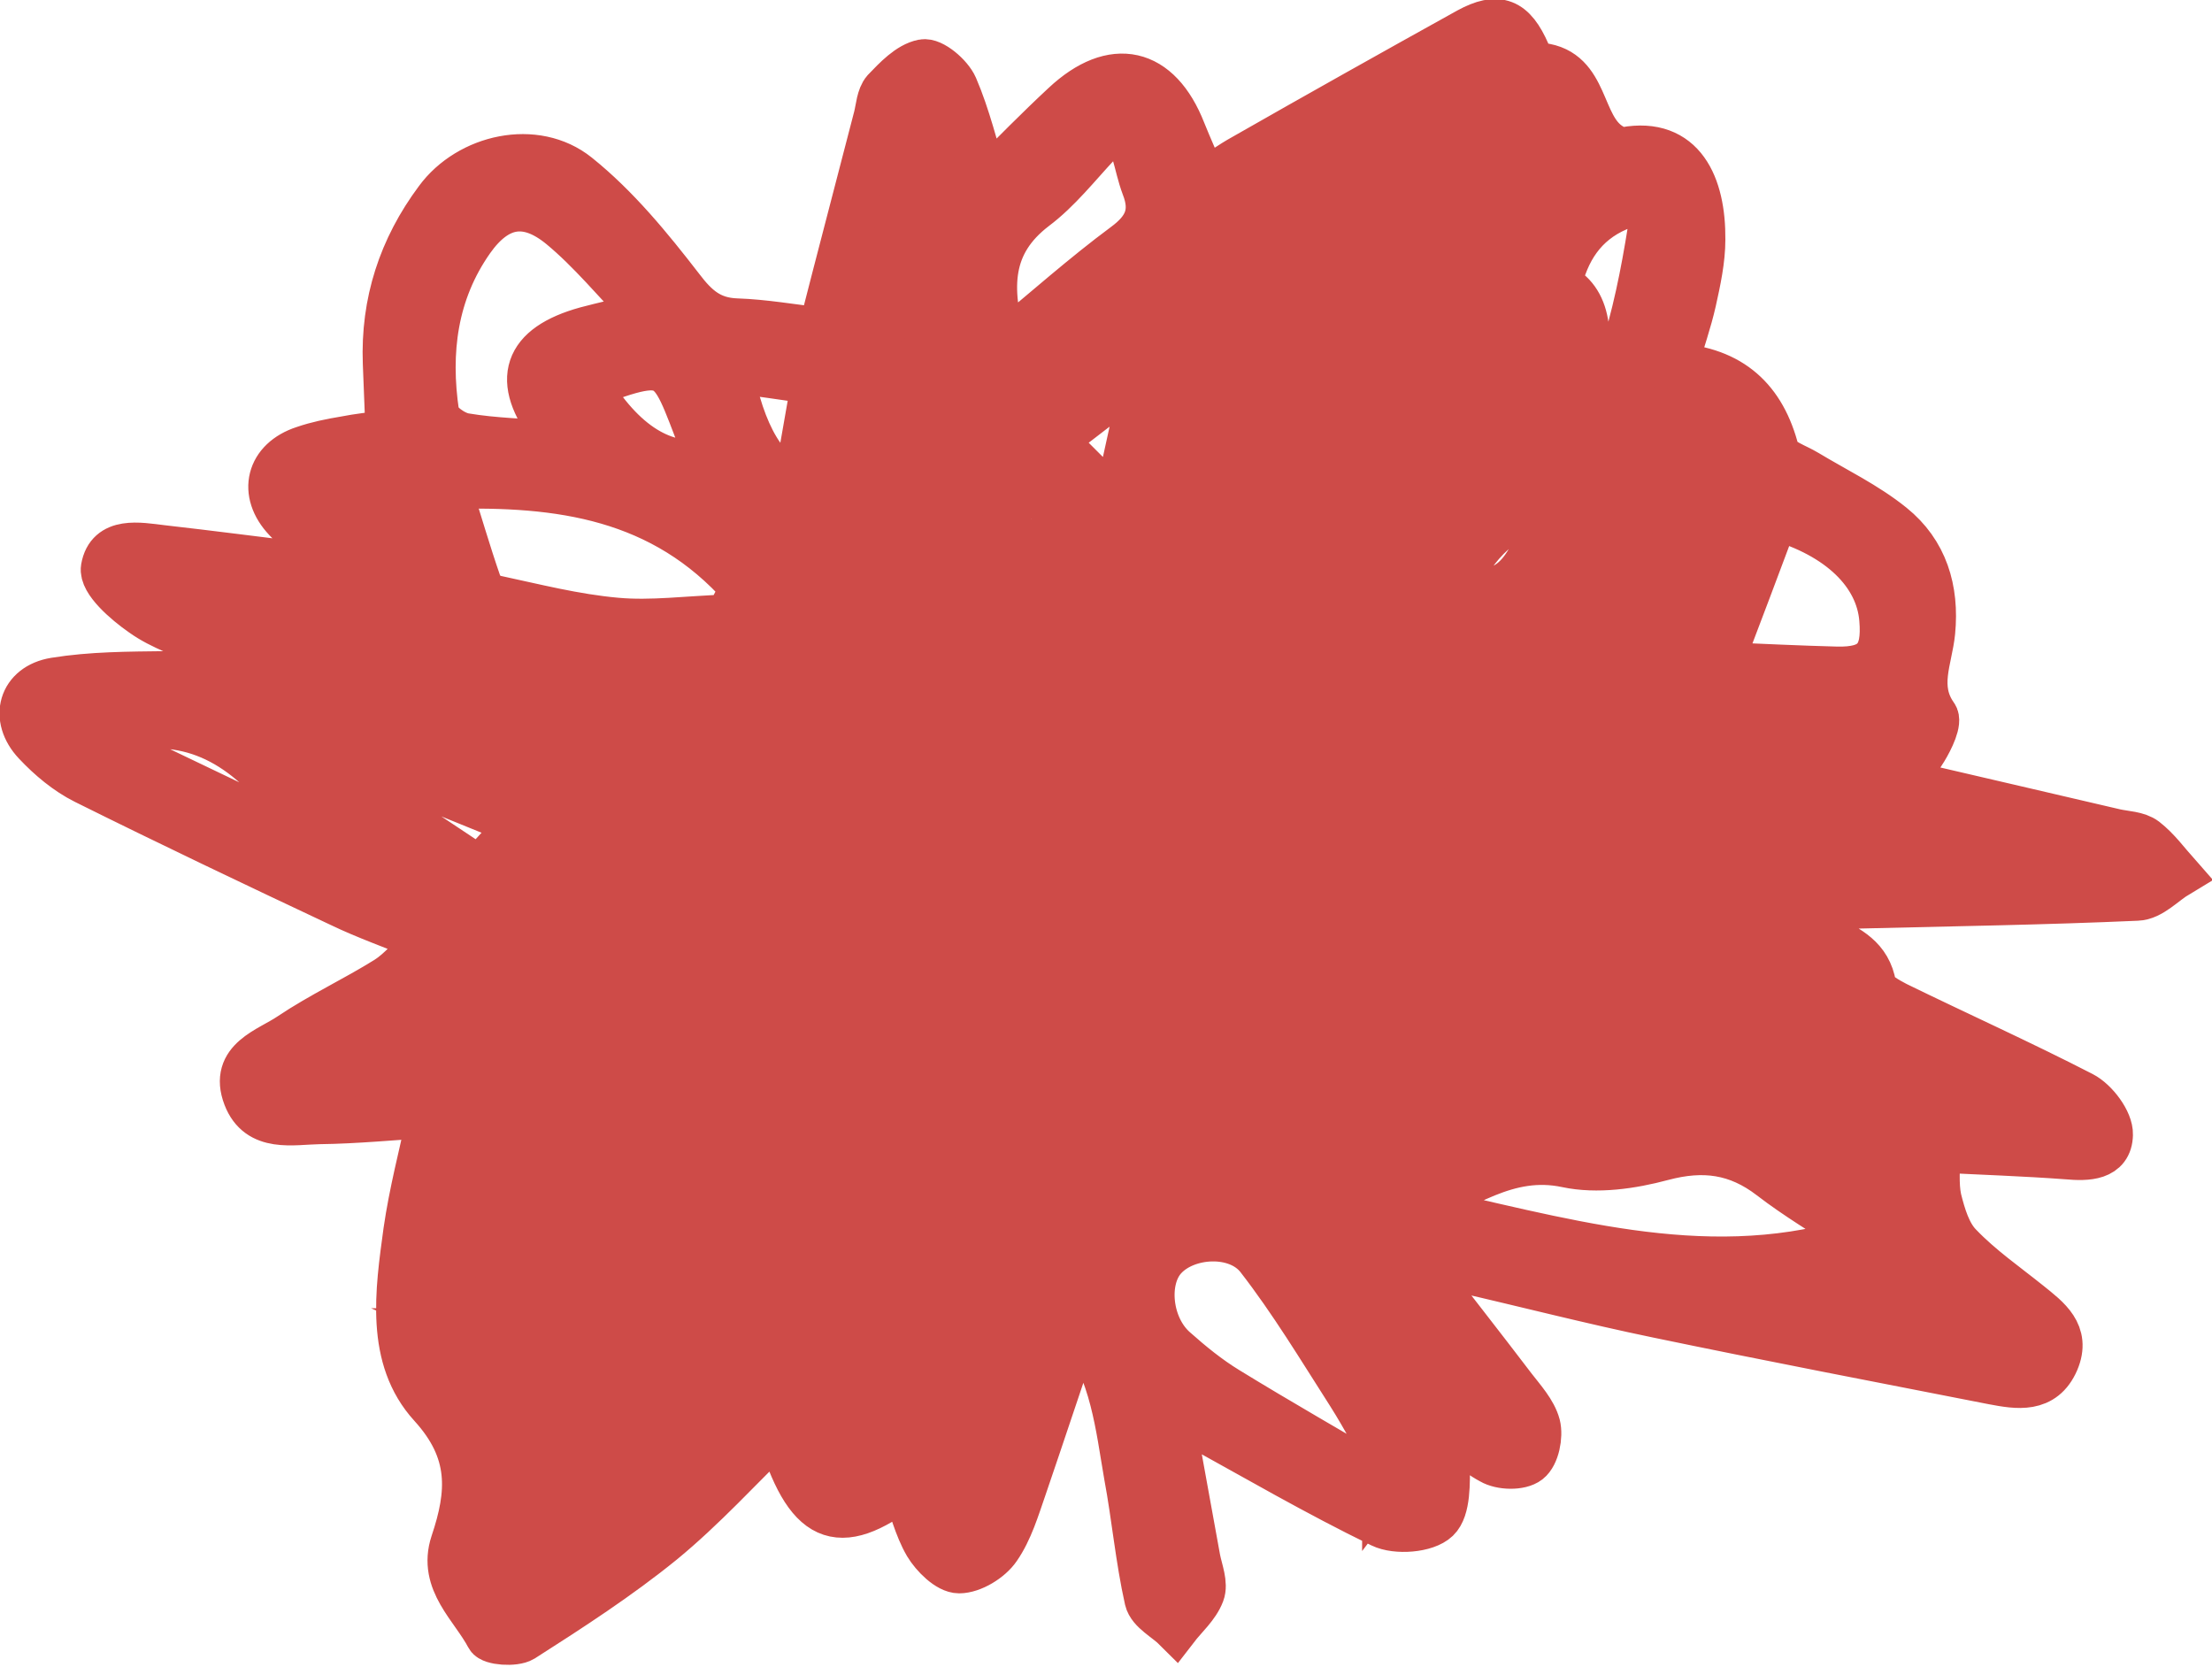
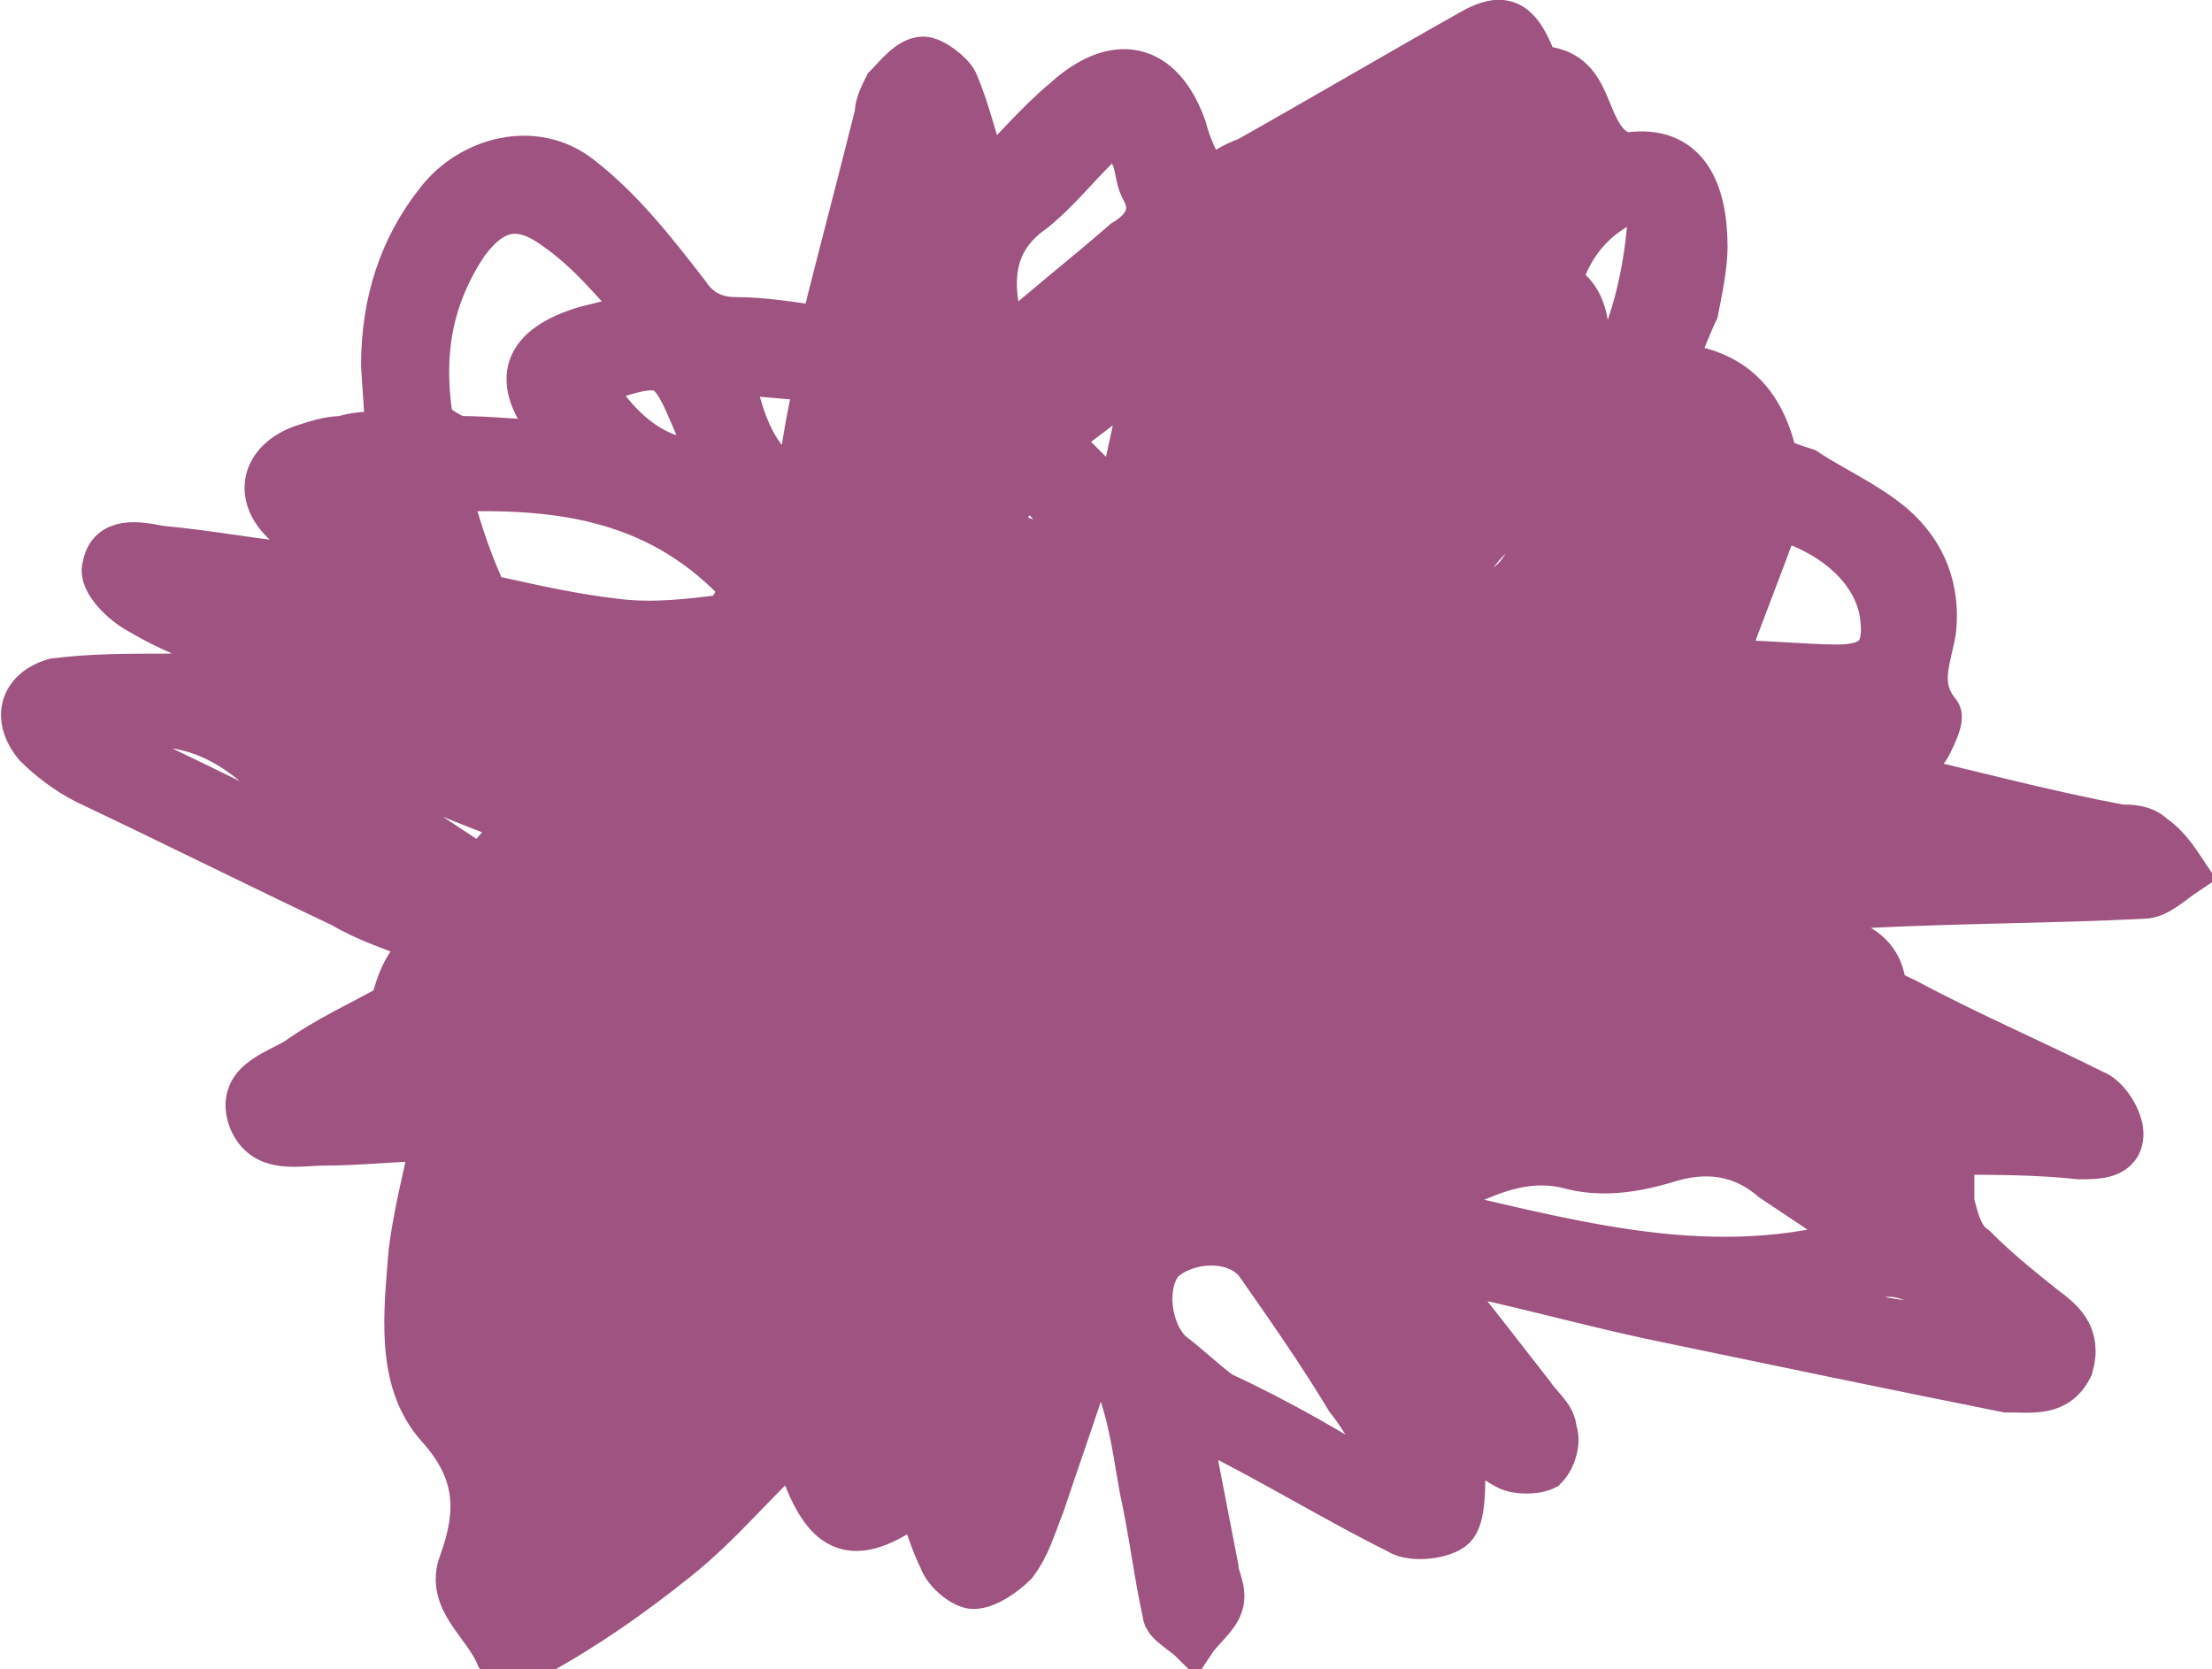
- <svg xmlns="http://www.w3.org/2000/svg" data-name="Layer 1" viewBox="0 0 48.41 36.47">
-   <path d="M4.58 14.14c-.51-.24-1.04-.4-1.47-.71-.36-.25-.89-.71-.84-1 .11-.63.77-.5 1.27-.44 1.06.12 2.13.26 3.19.39.14.02.29 0 .61 0-.44-.41-.78-.69-1.08-1.01-.56-.59-.38-1.3.39-1.55.29-.1.59-.16.89-.21.3-.06.6-.09.96-.14l-.06-1.52c-.05-1.33.34-2.52 1.13-3.58.69-.94 2.15-1.27 3.07-.53.86.69 1.58 1.57 2.26 2.45.34.45.65.72 1.22.74.61.02 1.21.13 1.85.2.4-1.57.81-3.12 1.21-4.67.05-.2.06-.44.18-.58.24-.25.53-.56.84-.62.2-.04.59.29.7.54.28.65.44 1.34.67 2.08.6-.6 1.15-1.16 1.72-1.69 1.07-1 2.07-.77 2.6.58.14.35.3.7.47 1.11.31-.2.57-.39.86-.55 1.63-.93 3.27-1.85 4.91-2.76.66-.36.99-.22 1.3.49.04.09.07.27.1.27 1.16-.03 1.02 1.15 1.59 1.66.11.1.31.22.44.19 1.27-.23 1.71.78 1.7 1.96 0 .45-.1.91-.2 1.36-.1.44-.25.87-.41 1.41 1.24.08 1.94.73 2.23 1.88.05.19.43.31.66.45.63.38 1.3.7 1.87 1.16.72.58.97 1.4.88 2.33-.06.61-.38 1.21.06 1.83.1.13-.09.52-.23.75-.13.23-.36.41-.6.68 1.65.38 3.21.75 4.77 1.11.22.05.49.05.66.18.27.21.48.5.71.76-.3.18-.58.5-.89.51-2.01.09-4.02.12-6.04.17-.56.01-1.11.04-1.9.07.52.28.83.47 1.16.63.46.23.91.44 1.01 1.05.03.16.31.31.5.41 1.35.66 2.73 1.28 4.07 1.97.29.15.62.59.61.88-.01.51-.5.52-.94.48-.94-.07-1.88-.1-2.84-.15 0 .39-.04.75.03 1.08.09.36.21.77.46 1.02.46.48 1.01.86 1.52 1.27.41.33.85.65.59 1.26-.28.65-.85.55-1.38.45-2.45-.48-4.9-.95-7.35-1.46-1.45-.3-2.88-.67-4.32-1-.26-.06-.53-.11-.98-.2.79 1.02 1.48 1.9 2.15 2.78.2.26.45.53.53.83.06.24-.02.65-.2.79-.18.14-.6.13-.82 0-.41-.22-.75-.57-1.29-1.01.16.49.33.77.33 1.05 0 .42.02 1-.22 1.23-.24.23-.89.28-1.22.12-1.4-.68-2.74-1.46-4.1-2.21-.13-.07-.21-.22-.31-.34-.06.05-.12.11-.18.16l.57 3.14c.05.25.17.54.09.75-.11.29-.37.51-.57.77-.21-.21-.56-.38-.62-.63-.2-.89-.28-1.81-.45-2.72-.19-1.09-.29-2.22-1.05-3.3-.43 1.27-.81 2.42-1.2 3.56-.16.46-.3.94-.57 1.33-.17.25-.56.49-.85.49-.24 0-.56-.32-.71-.57-.22-.38-.33-.84-.49-1.28-1.46 1.11-2.13.8-2.74-1.23-.86.84-1.65 1.71-2.55 2.45-.96.78-2.01 1.46-3.06 2.13-.18.11-.69.07-.75-.05-.34-.65-1.05-1.2-.77-2.05.37-1.1.43-2.01-.48-3.01-.95-1.04-.73-2.5-.55-3.82.12-.83.33-1.64.53-2.54-.82.05-1.62.13-2.43.14-.59.01-1.33.19-1.61-.54-.31-.81.5-1.02.97-1.34.67-.45 1.42-.8 2.11-1.23.3-.19.53-.48.91-.85-.76-.31-1.36-.52-1.92-.79-1.87-.88-3.74-1.77-5.59-2.69-.4-.2-.77-.51-1.08-.84-.52-.55-.32-1.25.42-1.37.8-.13 1.62-.13 2.43-.14.45 0 .82-.04.94-.64Zm35.89 13.05.08-.22c-.6-.4-1.23-.77-1.8-1.21-.73-.56-1.47-.66-2.37-.42-.67.18-1.43.29-2.09.15-1.32-.28-2.26.52-3.36.94 3.16.68 6.29 1.69 9.54.75ZM12.24 9.72c-.08-.17-.1-.24-.15-.3-.85-1.1-.6-1.84.74-2.21.38-.1.77-.19 1.34-.32-.72-.75-1.25-1.4-1.89-1.93-.75-.62-1.4-.5-1.96.29-.81 1.15-.97 2.45-.77 3.8.03.2.38.45.62.49.65.11 1.31.12 2.06.18Zm4.02 3.14c-1.76-1.99-4.01-2.29-6.46-2.22.24.75.44 1.45.68 2.14.04.12.2.27.32.3.89.19 1.78.42 2.69.5.77.07 1.55-.04 2.44-.07.07-.14.21-.41.33-.64Zm14.05 19.6.19-.25c-.32-.57-.62-1.16-.97-1.71-.64-1-1.26-2.03-1.99-2.97-.47-.6-1.58-.53-2.06 0-.44.48-.34 1.5.23 2 .36.32.74.63 1.15.88 1.14.7 2.3 1.36 3.45 2.04Zm8.55-21.14c-.4 1.07-.79 2.1-1.22 3.23.94.04 1.75.08 2.55.1.81.02 1.07-.28 1-1.1-.08-.99-.93-1.83-2.34-2.23ZM21.97 7.53c.92-.76 1.75-1.5 2.64-2.16.49-.36.65-.73.43-1.29-.09-.24-.14-.49-.21-.73-.15-.52-.39-.63-.79-.21-.45.48-.87 1.02-1.39 1.41-1.02.78-1.03 1.75-.69 2.97ZM2.03 16.14c1.96.94 3.91 1.87 5.87 2.81-.58-.69-1.33-1.13-1.88-1.75-1.08-1.22-2.34-1.65-3.99-1.06Zm32.08-9.9q.96.45.43 2.4c.36-.21.83-.44.94-.79.3-.91.49-1.87.64-2.81.1-.59-.16-.72-.72-.48-.74.32-1.12.92-1.29 1.68ZM6.58 16.08l-.15.24 4.06 2.7c.39-.43.65-.71.9-.99-1.6-.65-3.21-1.3-4.81-1.96Zm6.28-7.64c.77 1.28 1.67 1.84 2.66 1.66-.89-2.2-.64-2.42-2.66-1.66Zm3.12-.36c.24 1.41.82 2.39 1.46 2.44.12-.7.25-1.41.38-2.17-.68-.1-1.25-.18-1.84-.26Zm3.05-.6c1.49-1.48 1.8-2.71 1.04-4.18-.36 1.42-.68 2.73-1.04 4.18Zm4.04 2.16L24.43 11c.21-.97.4-1.81.64-2.9-.78.6-1.36 1.05-2 1.54Zm20.3 19.59c-1.6-1.59-2.16-1.67-3.48-.56 1.13.18 2.21.36 3.48.56Zm-5-10.36c1.49-.06 2.9-.12 4.31-.18-1.42-.43-2.86-1.21-4.31.18Zm-.61-7.73c-.5-.16-1.1.63-1.89 2.48.28.1.55.2.85.31.36-.97.7-1.88 1.04-2.78Zm-5.91 1.71c1.12.3 1.6-.15 2.11-1.87-1.03.28-1.69.89-2.11 1.87ZM10.48 29.13c.09.04.18.08.27.13.49-.88.99-1.76 1.48-2.62-.18-.2-.32-.36-.56-.63-.46 1.2-.82 2.16-1.18 3.12ZM34.2 13.16c.52.02 1.41-1.15 1.73-2.25-.61-.1-1.46 1-1.73 2.25Zm-10.57-1.04.12-.27-1.32-1.35-.59 1.21c.67.15 1.24.28 1.8.41ZM7.19 10.81c.68.54 1.25.99 1.92 1.52-.25-1.85-.31-1.9-1.92-1.52Zm14.98 19.12c-1.37.88-1.62 1.55-1.02 2.83.35-.99.67-1.88 1.02-2.83ZM9.95 23.15c-.66-1.05-1.31-.96-2.59.35.95-.13 1.75-.24 2.59-.35Zm18.49 2.12c.55.5 1.82.37 2.63-.29-.93.19-1.79-.43-2.63.29Zm9.93-9.65c.22.43.43.92.47.9.43-.14.83-.37 1.23-.57-.03-.08-.07-.17-.1-.25-.44-.02-.88-.05-1.61-.08Zm-7.43-.99c.31.12.56.23.83.33l.64-.88c-.63-.09-1.24-.45-1.47.54Zm-12.36-4.05s.1.05.14.08c.47-.49.95-.97 1.48-1.52-.27-.1-.47-.17-.68-.25-.33.6-.64 1.14-.94 1.69Zm1.65 17.86c.08.03.17.06.25.1.23-.3.5-.57.69-.89.09-.14.02-.38.03-.57-.19.07-.48.09-.55.23-.19.35-.28.76-.42 1.14Zm-9.74-2.31.95-1.99c-.71.12-.99.7-.95 1.99Zm30.73 0c-.19-1.01-.44-1.18-1.33-.89.46.31.87.58 1.33.89Zm-7.06-8.33c.04-.07.07-.15.11-.22-.39-.27-.69-.76-1.49-.37.56.24.97.41 1.38.59Z" style="fill:#ce4b48;stroke:#ce4b48;stroke-miterlimit:10" />
+ <svg xmlns="http://www.w3.org/2000/svg" version="1.1" id="Layer_1" x="0px" y="0px" viewBox="0 0 48.4 36.5" style="enable-background:new 0 0 48.4 36.5;" xml:space="preserve">
+   <style type="text/css">
+ 	.st0{fill:#9F5380;stroke:#9F5380;stroke-miterlimit:10;}
+ </style>
+   <path class="st0" d="M4.6,14.1c-0.5-0.2-1-0.4-1.5-0.7c-0.4-0.2-0.9-0.7-0.8-1C2.4,11.8,3,11.9,3.5,12c1.1,0.1,2.1,0.3,3.2,0.4  c0.1,0,0.3,0,0.6,0c-0.4-0.4-0.8-0.7-1.1-1c-0.6-0.6-0.4-1.3,0.4-1.6c0.3-0.1,0.6-0.2,0.9-0.2c0.3-0.1,0.6-0.1,1-0.1L8.4,8  C8.4,6.6,8.8,5.4,9.6,4.4c0.7-0.9,2.1-1.3,3.1-0.5c0.9,0.7,1.6,1.6,2.3,2.5C15.2,6.7,15.5,7,16.1,7c0.6,0,1.2,0.1,1.9,0.2  c0.4-1.6,0.8-3.1,1.2-4.7c0-0.2,0.1-0.4,0.2-0.6c0.2-0.2,0.5-0.6,0.8-0.6c0.2,0,0.6,0.3,0.7,0.5c0.3,0.7,0.4,1.3,0.7,2.1  c0.6-0.6,1.1-1.2,1.7-1.7c1.1-1,2.1-0.8,2.6,0.6C26,3.2,26.2,3.6,26.4,4c0.3-0.2,0.6-0.4,0.9-0.5c1.6-0.9,3.3-1.9,4.9-2.8  c0.7-0.4,1-0.2,1.3,0.5c0,0.1,0.1,0.3,0.1,0.3c1.2,0,1,1.1,1.6,1.7c0.1,0.1,0.3,0.2,0.4,0.2c1.3-0.2,1.7,0.8,1.7,2  c0,0.4-0.1,0.9-0.2,1.4C37,7,36.8,7.5,36.6,8c1.2,0.1,1.9,0.7,2.2,1.9c0,0.2,0.4,0.3,0.7,0.4c0.6,0.4,1.3,0.7,1.9,1.2  c0.7,0.6,1,1.4,0.9,2.3c-0.1,0.6-0.4,1.2,0.1,1.8c0.1,0.1-0.1,0.5-0.2,0.7c-0.1,0.2-0.4,0.4-0.6,0.7c1.7,0.4,3.2,0.8,4.8,1.1  c0.2,0,0.5,0,0.7,0.2c0.3,0.2,0.5,0.5,0.7,0.8c-0.3,0.2-0.6,0.5-0.9,0.5c-2,0.1-4,0.1-6,0.2c-0.6,0-1.1,0-1.9,0.1  c0.5,0.3,0.8,0.5,1.2,0.6c0.5,0.2,0.9,0.4,1,1c0,0.2,0.3,0.3,0.5,0.4c1.3,0.7,2.7,1.3,4.1,2c0.3,0.1,0.6,0.6,0.6,0.9  c0,0.5-0.5,0.5-0.9,0.5c-0.9-0.1-1.9-0.1-2.8-0.1c0,0.4,0,0.8,0,1.1c0.1,0.4,0.2,0.8,0.5,1c0.5,0.5,1,0.9,1.5,1.3  c0.4,0.3,0.8,0.6,0.6,1.3c-0.3,0.6-0.8,0.5-1.4,0.5c-2.5-0.5-4.9-1-7.3-1.5c-1.5-0.3-2.9-0.7-4.3-1c-0.3-0.1-0.5-0.1-1-0.2  c0.8,1,1.5,1.9,2.2,2.8c0.2,0.3,0.5,0.5,0.5,0.8c0.1,0.2,0,0.6-0.2,0.8c-0.2,0.1-0.6,0.1-0.8,0c-0.4-0.2-0.8-0.6-1.3-1  c0.2,0.5,0.3,0.8,0.3,1.1c0,0.4,0,1-0.2,1.2s-0.9,0.3-1.2,0.1c-1.4-0.7-2.7-1.5-4.1-2.2c-0.1-0.1-0.2-0.2-0.3-0.3  c-0.1,0-0.1,0.1-0.2,0.2l0.6,3.1c0,0.2,0.2,0.5,0.1,0.8c-0.1,0.3-0.4,0.5-0.6,0.8c-0.2-0.2-0.6-0.4-0.6-0.6  c-0.2-0.9-0.3-1.8-0.5-2.7c-0.2-1.1-0.3-2.2-1-3.3c-0.4,1.3-0.8,2.4-1.2,3.6c-0.2,0.5-0.3,0.9-0.6,1.3c-0.2,0.2-0.6,0.5-0.9,0.5  c-0.2,0-0.6-0.3-0.7-0.6c-0.2-0.4-0.3-0.8-0.5-1.3c-1.5,1.1-2.1,0.8-2.7-1.2c-0.9,0.8-1.6,1.7-2.6,2.5c-1,0.8-2,1.5-3.1,2.1  c-0.2,0.1-0.7,0.1-0.8,0c-0.3-0.7-1.1-1.2-0.8-2c0.4-1.1,0.4-2-0.5-3c-0.9-1-0.7-2.5-0.6-3.8c0.1-0.8,0.3-1.6,0.5-2.5  c-0.8,0-1.6,0.1-2.4,0.1c-0.6,0-1.3,0.2-1.6-0.5c-0.3-0.8,0.5-1,1-1.3c0.7-0.5,1.4-0.8,2.1-1.2C8.8,21.2,9,21,9.4,20.6  c-0.8-0.3-1.4-0.5-1.9-0.8c-1.9-0.9-3.7-1.8-5.6-2.7c-0.4-0.2-0.8-0.5-1.1-0.8c-0.5-0.6-0.3-1.2,0.4-1.4c0.8-0.1,1.6-0.1,2.4-0.1  C4.1,14.8,4.4,14.7,4.6,14.1L4.6,14.1z M40.5,27.2l0.1-0.2c-0.6-0.4-1.2-0.8-1.8-1.2c-0.7-0.6-1.5-0.7-2.4-0.4  c-0.7,0.2-1.4,0.3-2.1,0.1C33,25.2,32,26,30.9,26.4C34.1,27.1,37.2,28.1,40.5,27.2L40.5,27.2z M12.2,9.7c-0.1-0.2-0.1-0.2-0.1-0.3  c-0.9-1.1-0.6-1.8,0.7-2.2c0.4-0.1,0.8-0.2,1.3-0.3c-0.7-0.8-1.2-1.4-1.9-1.9c-0.8-0.6-1.4-0.5-2,0.3c-0.8,1.2-1,2.4-0.8,3.8  c0,0.2,0.4,0.4,0.6,0.5C10.8,9.6,11.5,9.7,12.2,9.7L12.2,9.7z M16.3,12.9c-1.8-2-4-2.3-6.5-2.2c0.2,0.8,0.4,1.4,0.7,2.1  c0,0.1,0.2,0.3,0.3,0.3c0.9,0.2,1.8,0.4,2.7,0.5c0.8,0.1,1.6,0,2.4-0.1C16,13.4,16.1,13.1,16.3,12.9L16.3,12.9z M30.3,32.5l0.2-0.2  c-0.3-0.6-0.6-1.2-1-1.7c-0.6-1-1.3-2-2-3c-0.5-0.6-1.6-0.5-2.1,0c-0.4,0.5-0.3,1.5,0.2,2c0.4,0.3,0.7,0.6,1.1,0.9  C28,31.1,29.2,31.8,30.3,32.5L30.3,32.5z M38.9,11.3c-0.4,1.1-0.8,2.1-1.2,3.2c0.9,0,1.8,0.1,2.5,0.1c0.8,0,1.1-0.3,1-1.1  C41.1,12.6,40.3,11.7,38.9,11.3L38.9,11.3z M22,7.5c0.9-0.8,1.8-1.5,2.6-2.2C25.1,5,25.3,4.6,25,4.1c-0.1-0.2-0.1-0.5-0.2-0.7  c-0.1-0.5-0.4-0.6-0.8-0.2c-0.5,0.5-0.9,1-1.4,1.4C21.6,5.3,21.6,6.3,22,7.5L22,7.5z M2,16.1c2,0.9,3.9,1.9,5.9,2.8  c-0.6-0.7-1.3-1.1-1.9-1.8C4.9,16,3.7,15.5,2,16.1z M34.1,6.2c0.6,0.3,0.8,1.1,0.4,2.4c0.4-0.2,0.8-0.4,0.9-0.8  C35.8,6.9,36,6,36.1,5c0.1-0.6-0.2-0.7-0.7-0.5C34.7,4.9,34.3,5.5,34.1,6.2z M6.6,16.1l-0.2,0.2l4.1,2.7c0.4-0.4,0.6-0.7,0.9-1  C9.8,17.4,8.2,16.7,6.6,16.1L6.6,16.1z M12.9,8.4c0.8,1.3,1.7,1.8,2.7,1.7C14.6,7.9,14.9,7.7,12.9,8.4z M16,8.1  c0.2,1.4,0.8,2.4,1.5,2.4c0.1-0.7,0.2-1.4,0.4-2.2C17.1,8.2,16.6,8.2,16,8.1L16,8.1z M19,7.5c1.5-1.5,1.8-2.7,1-4.2  C19.7,4.7,19.4,6,19,7.5z M23.1,9.6l1.4,1.4c0.2-1,0.4-1.8,0.6-2.9C24.3,8.7,23.7,9.2,23.1,9.6z M43.4,29.2  c-1.6-1.6-2.2-1.7-3.5-0.6C41,28.9,42.1,29,43.4,29.2z M38.4,18.9c1.5-0.1,2.9-0.1,4.3-0.2C41.3,18.3,39.8,17.5,38.4,18.9z   M37.8,11.1c-0.5-0.2-1.1,0.6-1.9,2.5c0.3,0.1,0.5,0.2,0.8,0.3C37.1,13,37.4,12.1,37.8,11.1L37.8,11.1z M31.8,12.9  c1.1,0.3,1.6-0.1,2.1-1.9C32.9,11.3,32.3,11.9,31.8,12.9z M10.5,29.1c0.1,0,0.2,0.1,0.3,0.1c0.5-0.9,1-1.8,1.5-2.6  c-0.2-0.2-0.3-0.4-0.6-0.6C11.2,27.2,10.8,28.2,10.5,29.1L10.5,29.1z M34.2,13.2c0.5,0,1.4-1.1,1.7-2.2  C35.3,10.8,34.5,11.9,34.2,13.2z M23.6,12.1l0.1-0.3l-1.3-1.4l-0.6,1.2C22.5,11.9,23.1,12,23.6,12.1L23.6,12.1z M7.2,10.8  c0.7,0.5,1.3,1,1.9,1.5C8.9,10.5,8.8,10.4,7.2,10.8z M22.2,29.9c-1.4,0.9-1.6,1.5-1,2.8C21.5,31.8,21.8,30.9,22.2,29.9z M9.9,23.1  c-0.7-1-1.3-1-2.6,0.4C8.3,23.4,9.1,23.3,9.9,23.1z M28.4,25.3c0.5,0.5,1.8,0.4,2.6-0.3C30.1,25.2,29.3,24.5,28.4,25.3z M38.4,15.6  c0.2,0.4,0.4,0.9,0.5,0.9c0.4-0.1,0.8-0.4,1.2-0.6c0-0.1-0.1-0.2-0.1-0.2C39.5,15.7,39.1,15.7,38.4,15.6L38.4,15.6z M30.9,14.6  c0.3,0.1,0.6,0.2,0.8,0.3l0.6-0.9C31.8,14,31.2,13.6,30.9,14.6L30.9,14.6z M18.6,10.6c0,0,0.1,0.1,0.1,0.1c0.5-0.5,1-1,1.5-1.5  C19.9,9,19.7,9,19.5,8.9C19.2,9.5,18.9,10,18.6,10.6z M20.2,28.4c0.1,0,0.2,0.1,0.2,0.1c0.2-0.3,0.5-0.6,0.7-0.9  c0.1-0.1,0-0.4,0-0.6c-0.2,0.1-0.5,0.1-0.5,0.2C20.5,27.7,20.4,28.1,20.2,28.4L20.2,28.4z M10.5,26.1l0.9-2  C10.7,24.3,10.4,24.8,10.5,26.1z M41.2,26.1c-0.2-1-0.4-1.2-1.3-0.9C40.3,25.6,40.8,25.8,41.2,26.1z M34.2,17.8  c0-0.1,0.1-0.1,0.1-0.2c-0.4-0.3-0.7-0.8-1.5-0.4C33.3,17.5,33.7,17.6,34.2,17.8z" />
</svg>
